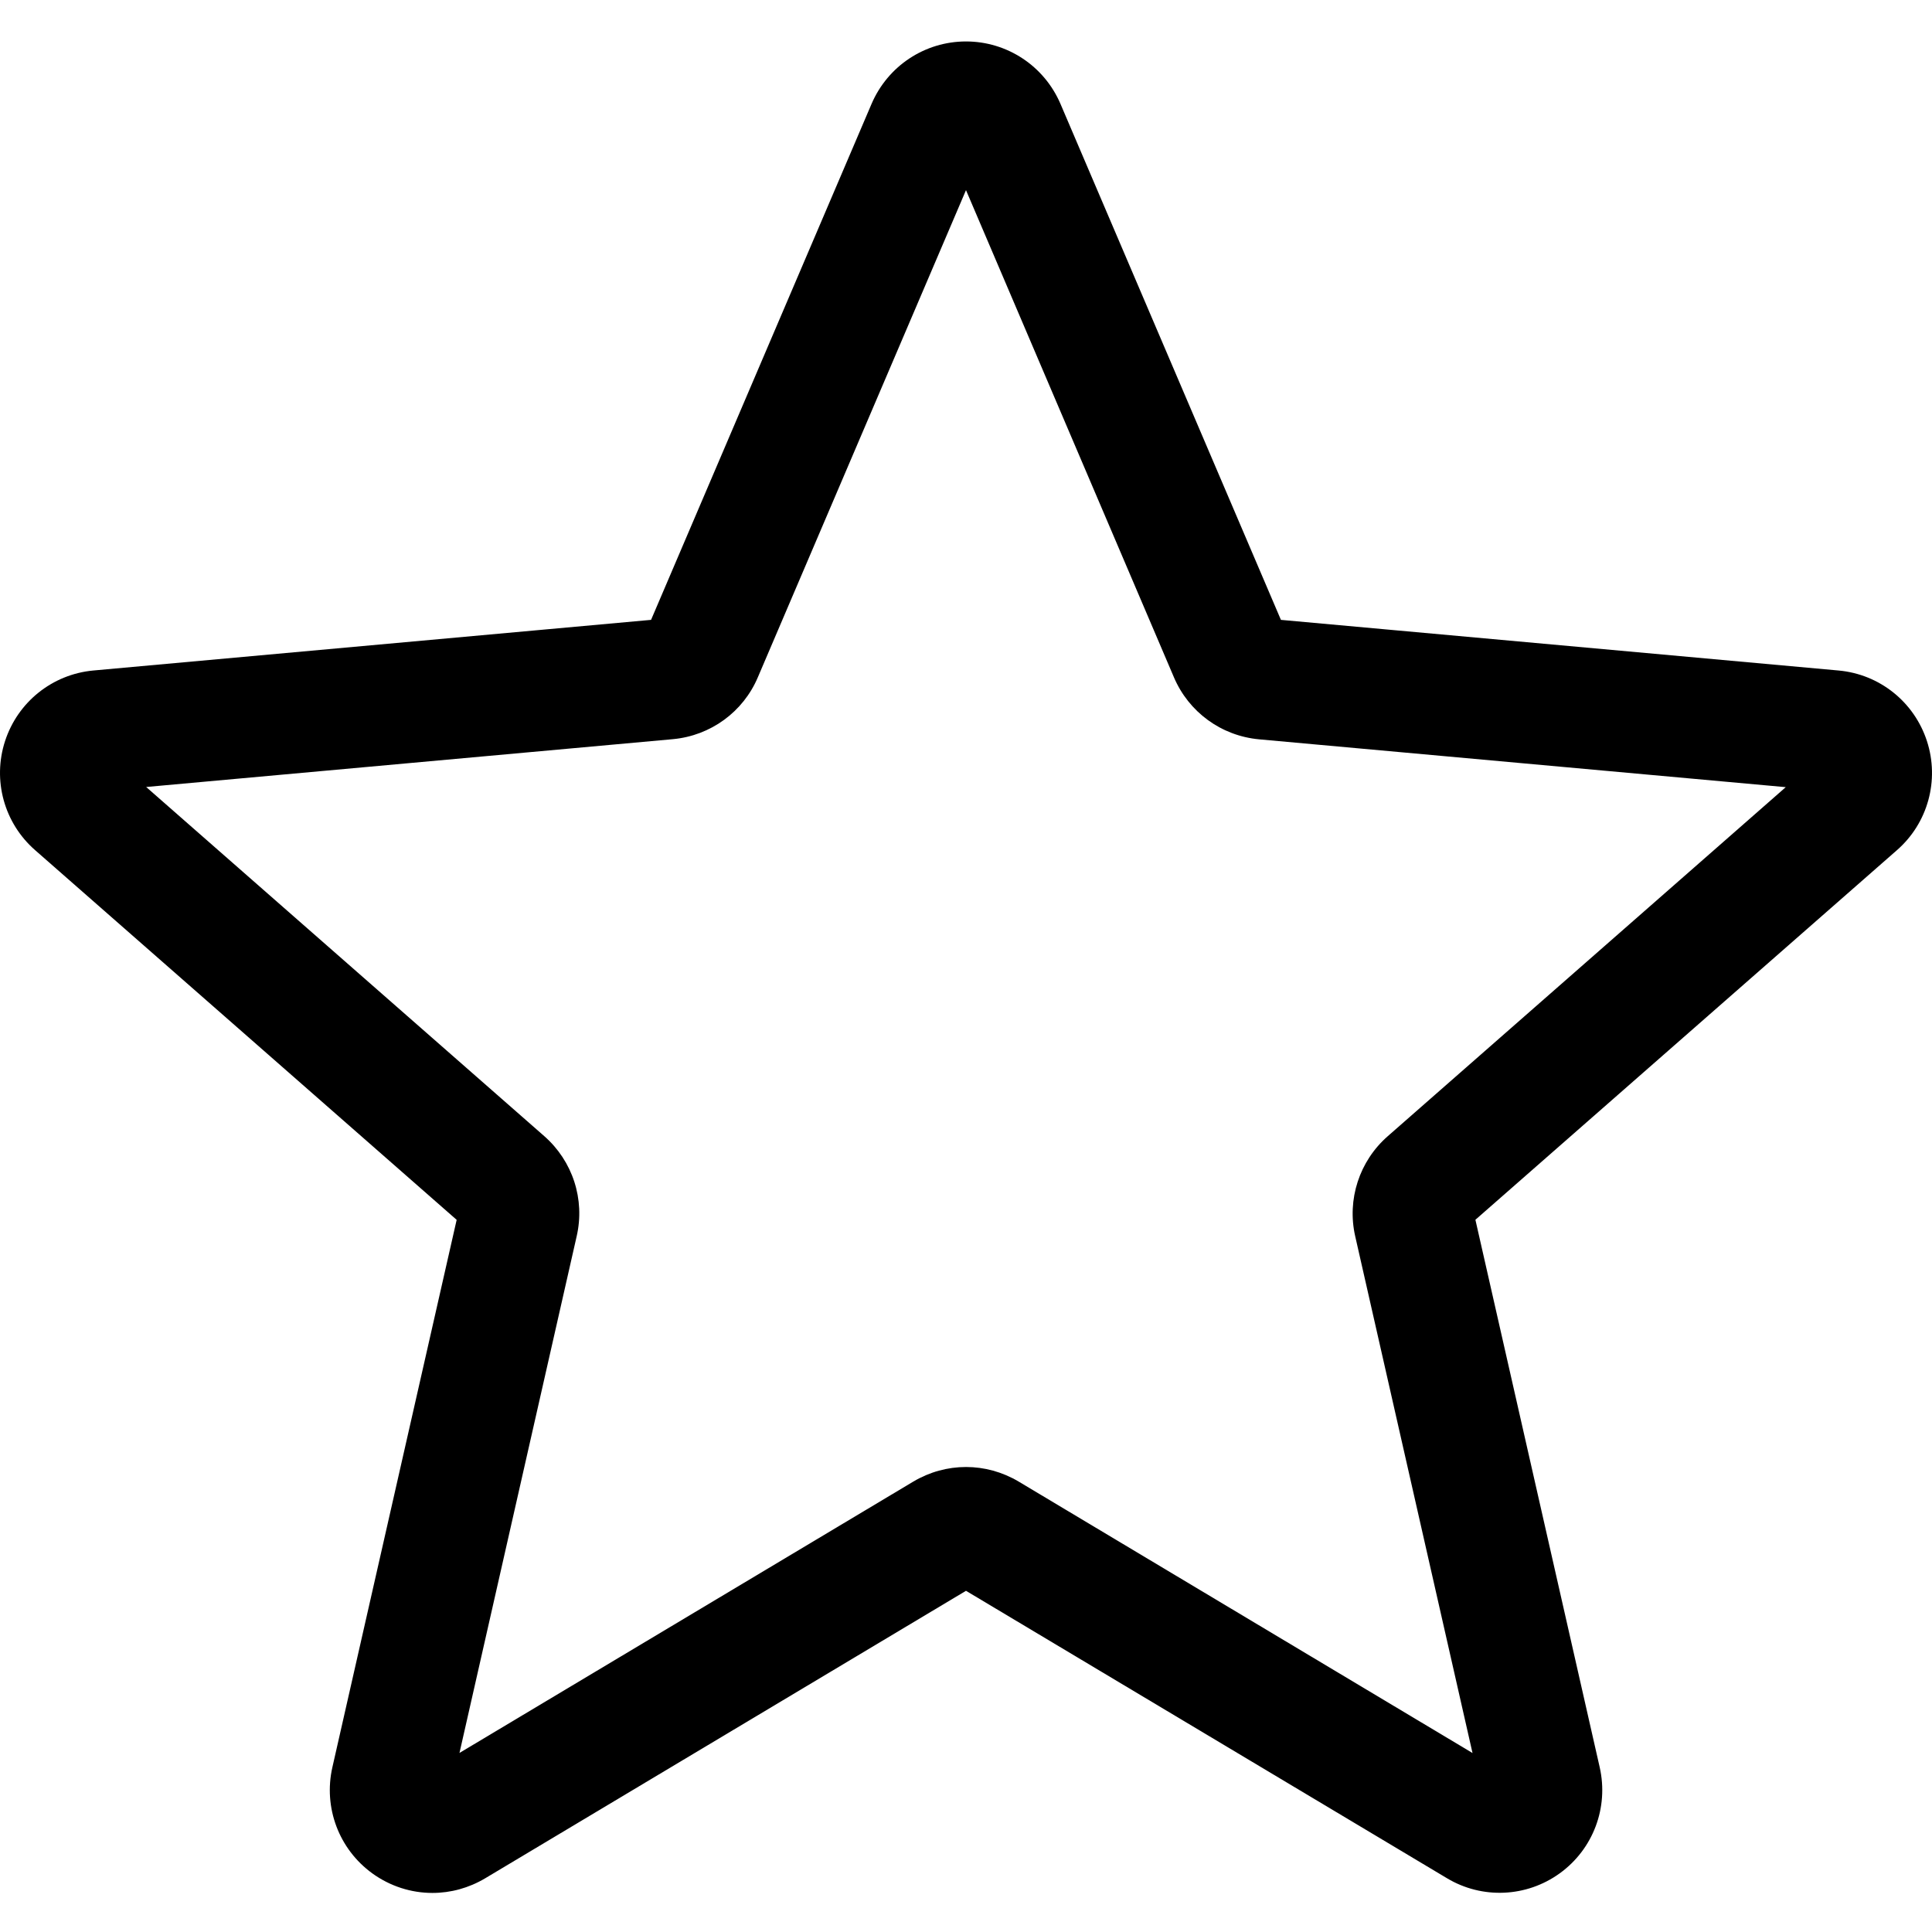
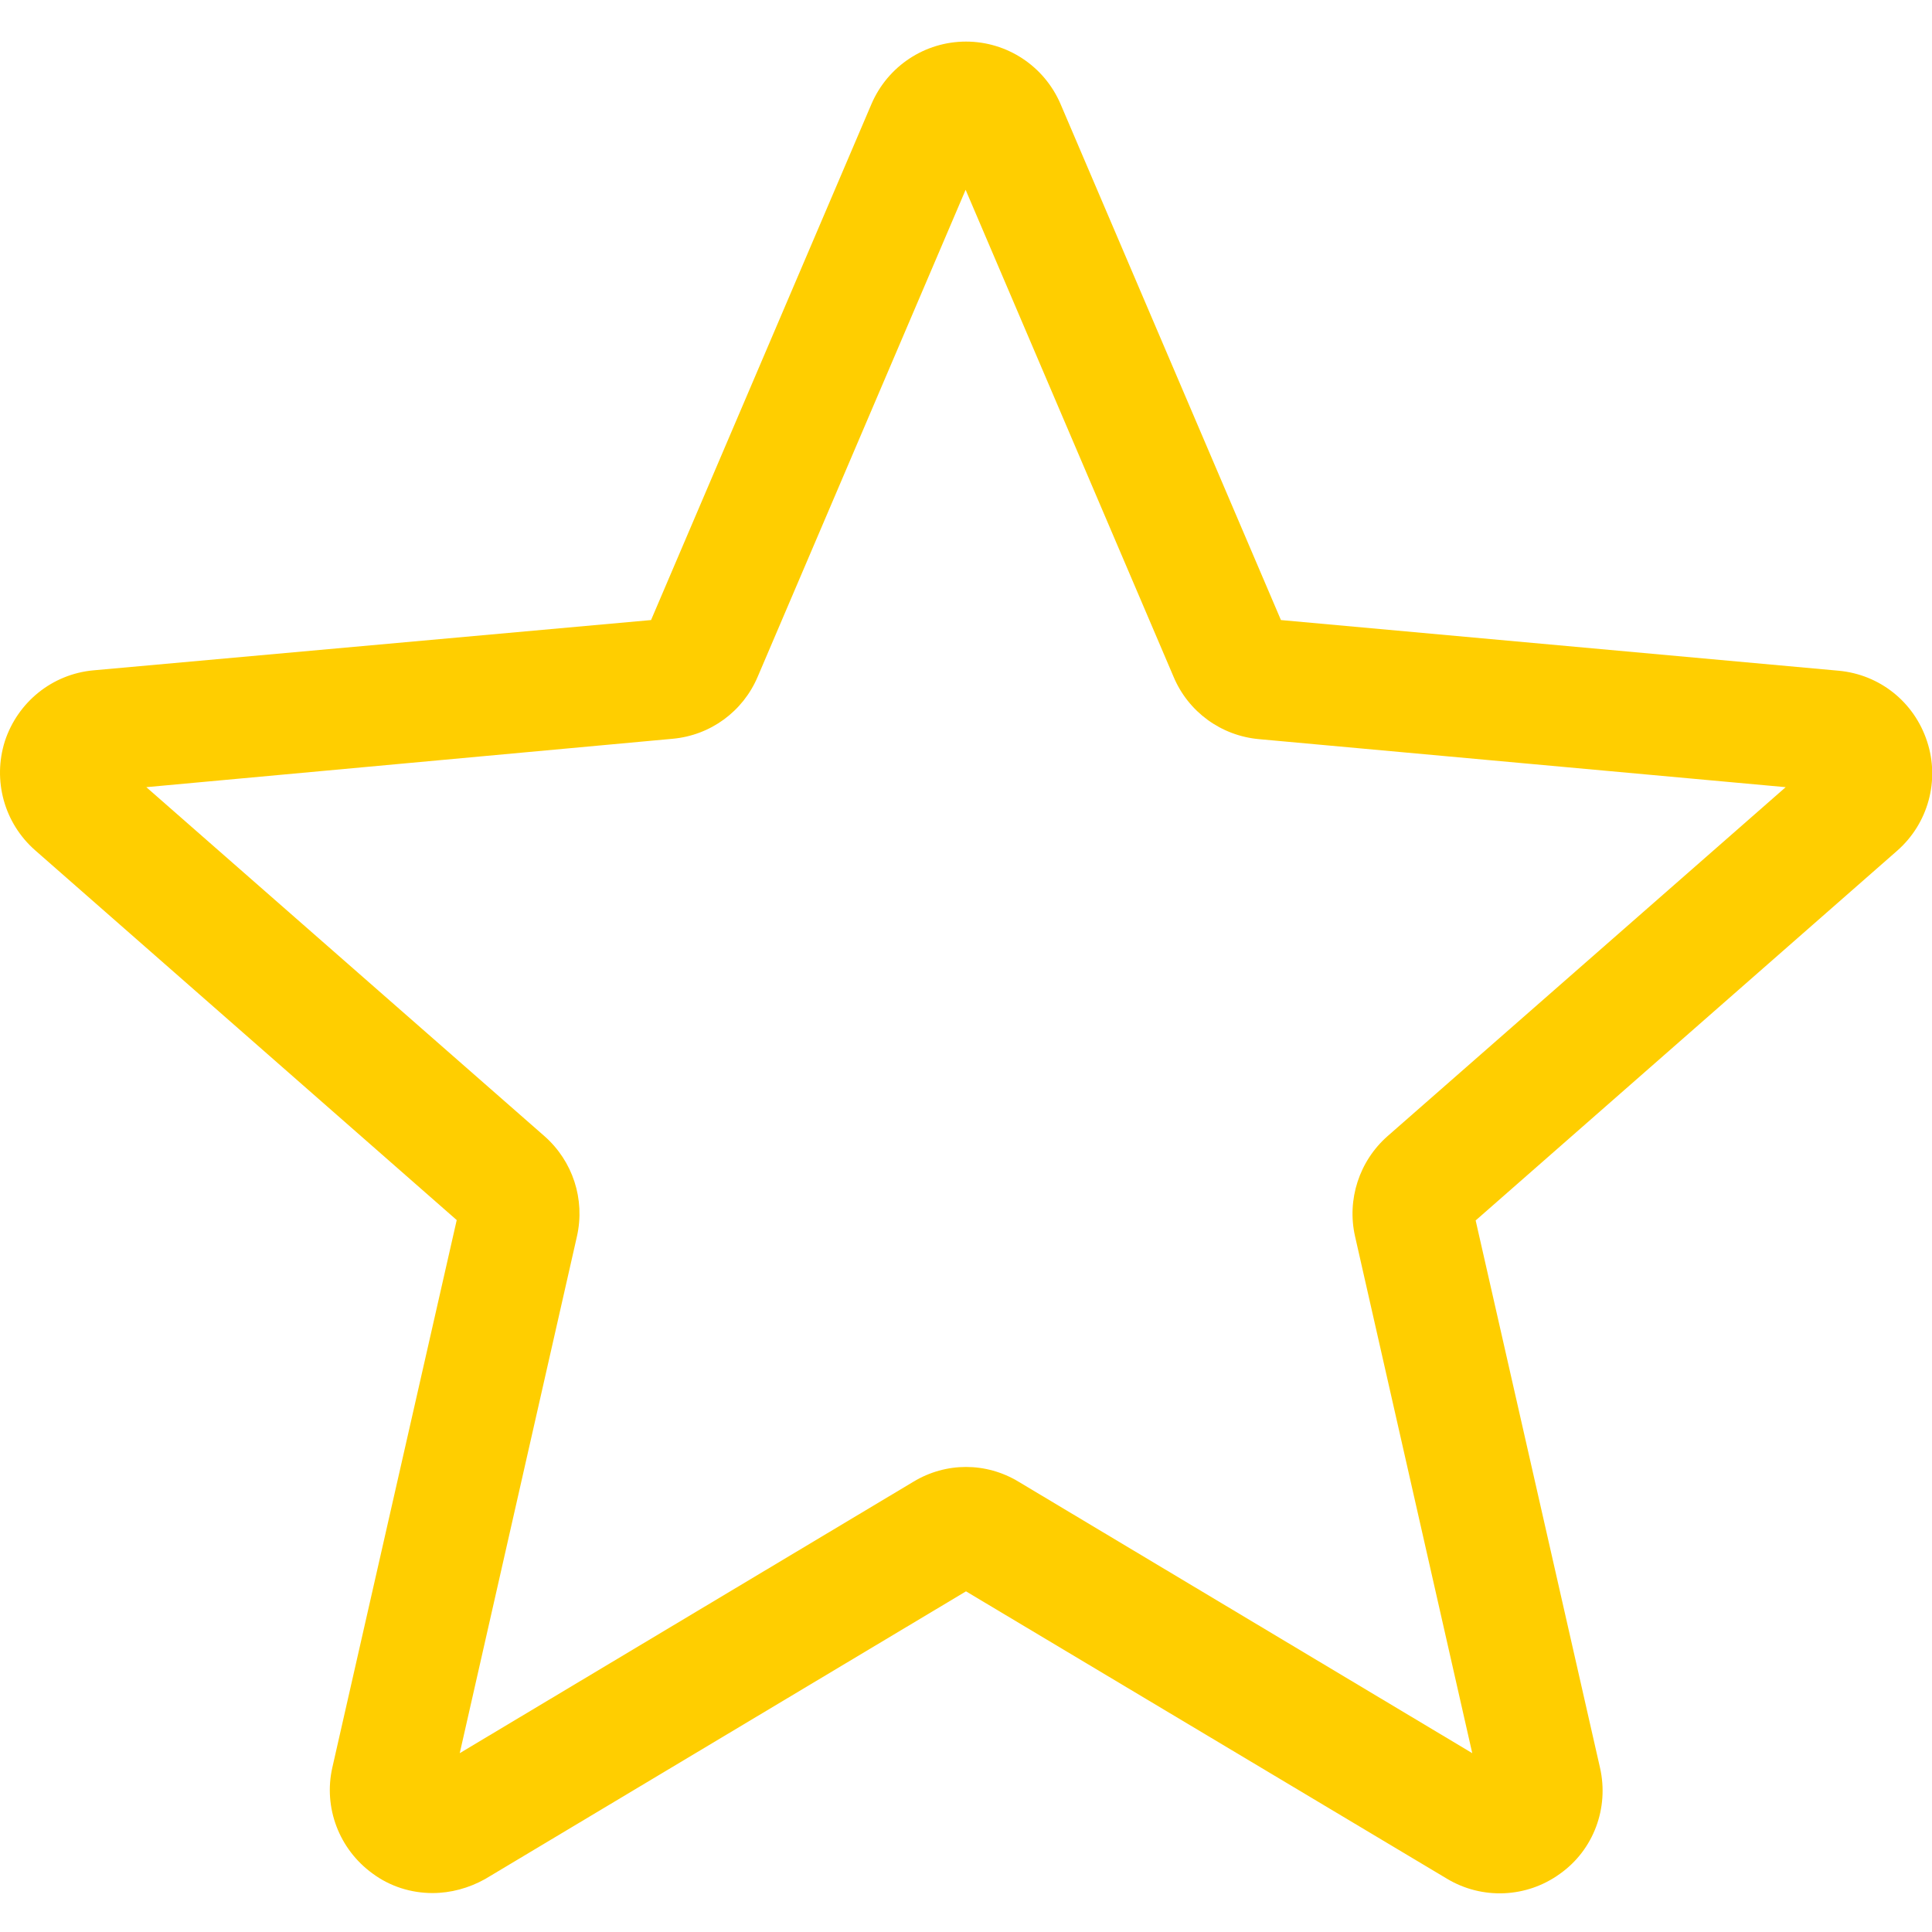
- <svg xmlns="http://www.w3.org/2000/svg" height="511pt" viewBox="0 -10 511.987 511" width="511pt">
-   <path d="m114.594 491.141c-5.609 0-11.18-1.75-15.934-5.188-8.855-6.418-12.992-17.449-10.582-28.094l32.938-145.09-111.703-97.961c-8.211-7.168-11.348-18.52-7.977-28.906 3.371-10.367 12.543-17.707 23.402-18.711l147.797-13.418 58.434-136.746c4.309-10.047 14.121-16.535 25.023-16.535 10.902 0 20.715 6.488 25.023 16.512l58.434 136.77 147.773 13.418c10.883.98 20.055 8.344 23.426 18.711 3.371 10.367.254 21.738-7.957 28.906l-111.703 97.941 32.938 145.086c2.414 10.668-1.727 21.699-10.578 28.098-8.832 6.398-20.609 6.891-29.91 1.301l-127.445-76.16-127.445 76.203c-4.309 2.559-9.109 3.863-13.953 3.863zm141.398-112.875c4.844 0 9.641 1.301 13.953 3.859l120.277 71.938-31.086-136.941c-2.219-9.746 1.09-19.922 8.621-26.516l105.473-92.5-139.543-12.672c-10.047-.918-18.688-7.234-22.613-16.492l-55.082-129.047-55.148 129.066c-3.883 9.195-12.523 15.512-22.547 16.43l-139.562 12.672 105.469 92.5c7.555 6.613 10.859 16.77 8.621 26.539l-31.062 136.938 120.277-71.914c4.309-2.559 9.109-3.859 13.953-3.859zm-84.586-221.848s0 .023-.023.043zm169.129-.062.023.043c0-.023 0-.023-.023-.043zm0 0" />
+ <svg xmlns="http://www.w3.org/2000/svg" version="1.1" id="Capa_1" x="0px" y="0px" viewBox="0 0 511 511" style="enable-background:new 0 0 511 511;" xml:space="preserve">
+   <style type="text/css">
+ 	.st0{fill:#FFCE00;}
+ </style>
+   <path class="st0" d="M114.4,500.7c-5.6,0-11.2-1.7-15.9-5.2c-8.8-6.4-13-17.4-10.6-28l32.9-144.8L9.3,224.9  c-8.2-7.2-11.3-18.5-8-28.9c3.4-10.3,12.5-17.7,23.4-18.7L172.2,164l58.3-136.5c4.3-10,14.1-16.5,25-16.5s20.7,6.5,25,16.5  L338.8,164l147.5,13.4c10.9,1,20,8.3,23.4,18.7c3.4,10.3,0.3,21.7-7.9,28.9l-111.5,97.8l32.9,144.8c2.4,10.6-1.7,21.7-10.6,28  c-8.8,6.4-20.6,6.9-29.9,1.3l-127.2-76l-127.2,76.1C124,499.4,119.2,500.7,114.4,500.7z M255.5,388c4.8,0,9.6,1.3,13.9,3.9l120,71.8  l-31-136.7c-2.2-9.7,1.1-19.9,8.6-26.5l105.3-92.3L333,195.5c-10-0.9-18.7-7.2-22.6-16.5l-55-128.8l-55,128.8  c-3.9,9.2-12.5,15.5-22.5,16.4L38.7,208.2l105.3,92.3c7.5,6.6,10.8,16.7,8.6,26.5l-31,136.7l120-71.8  C245.9,389.3,250.7,388,255.5,388z M171.1,166.6C171.1,166.6,171.1,166.6,171.1,166.6L171.1,166.6z M339.9,166.5L339.9,166.5  C339.9,166.5,339.9,166.5,339.9,166.5z" />
</svg>
